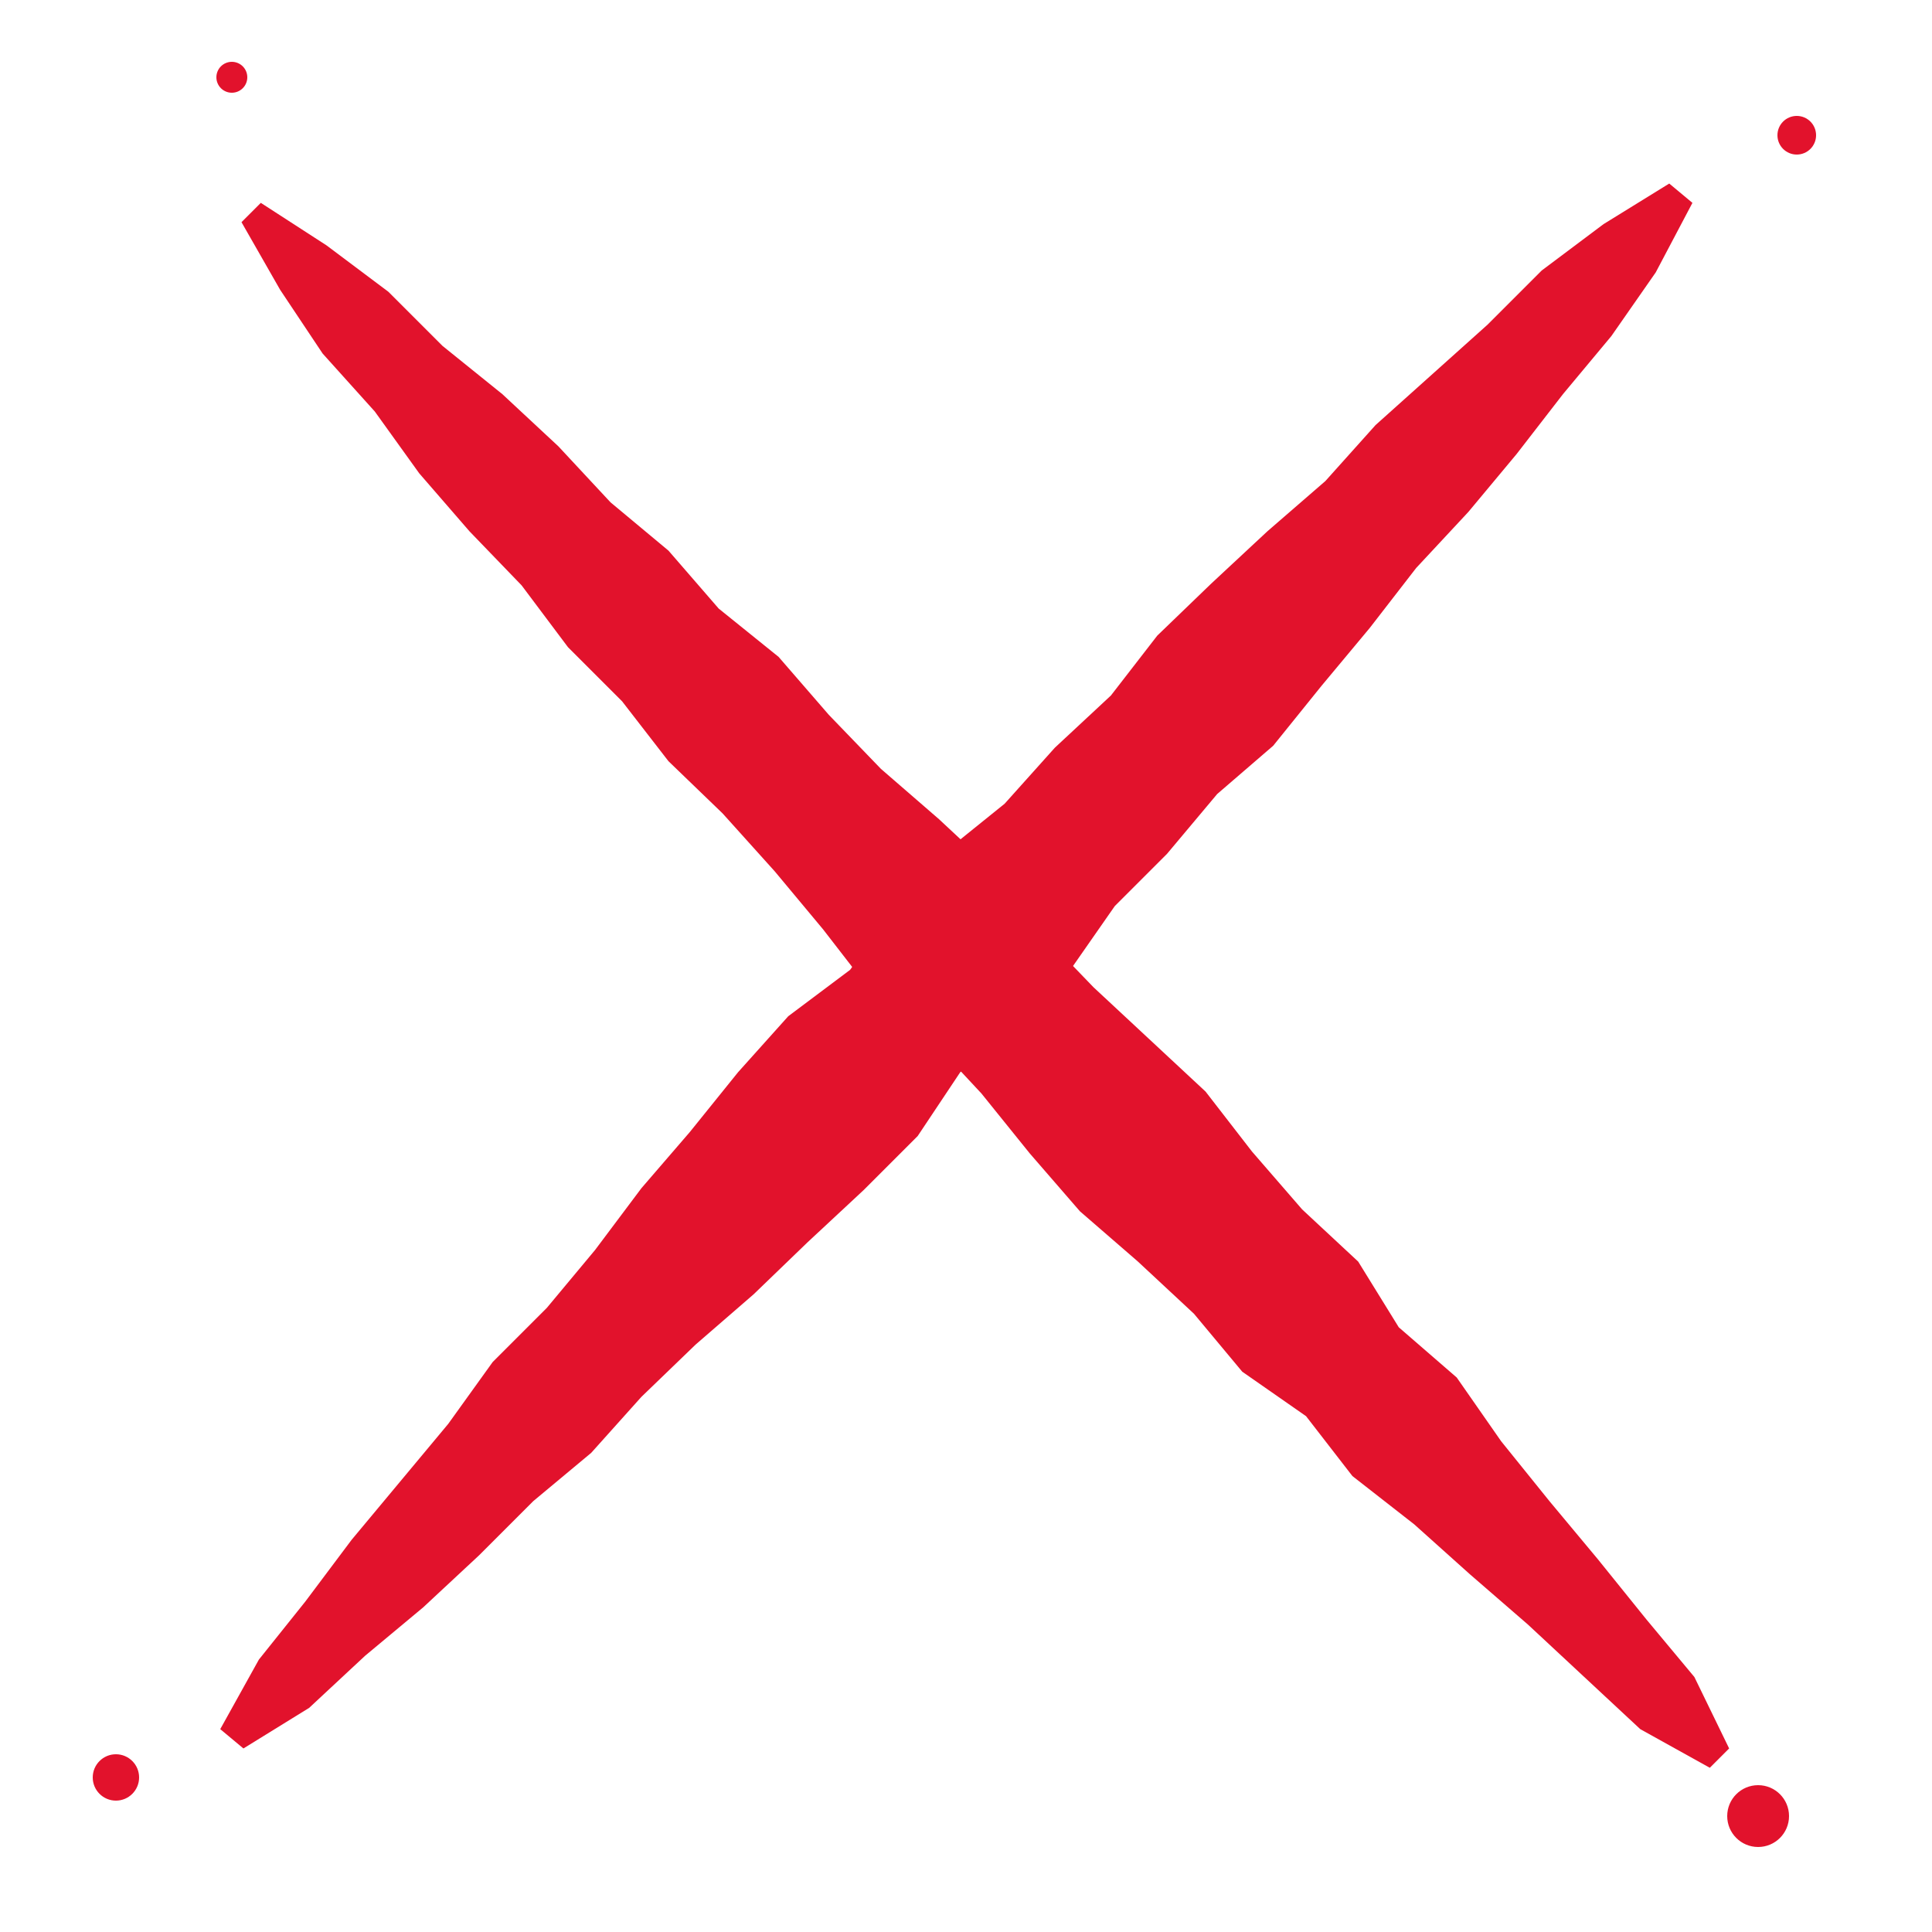
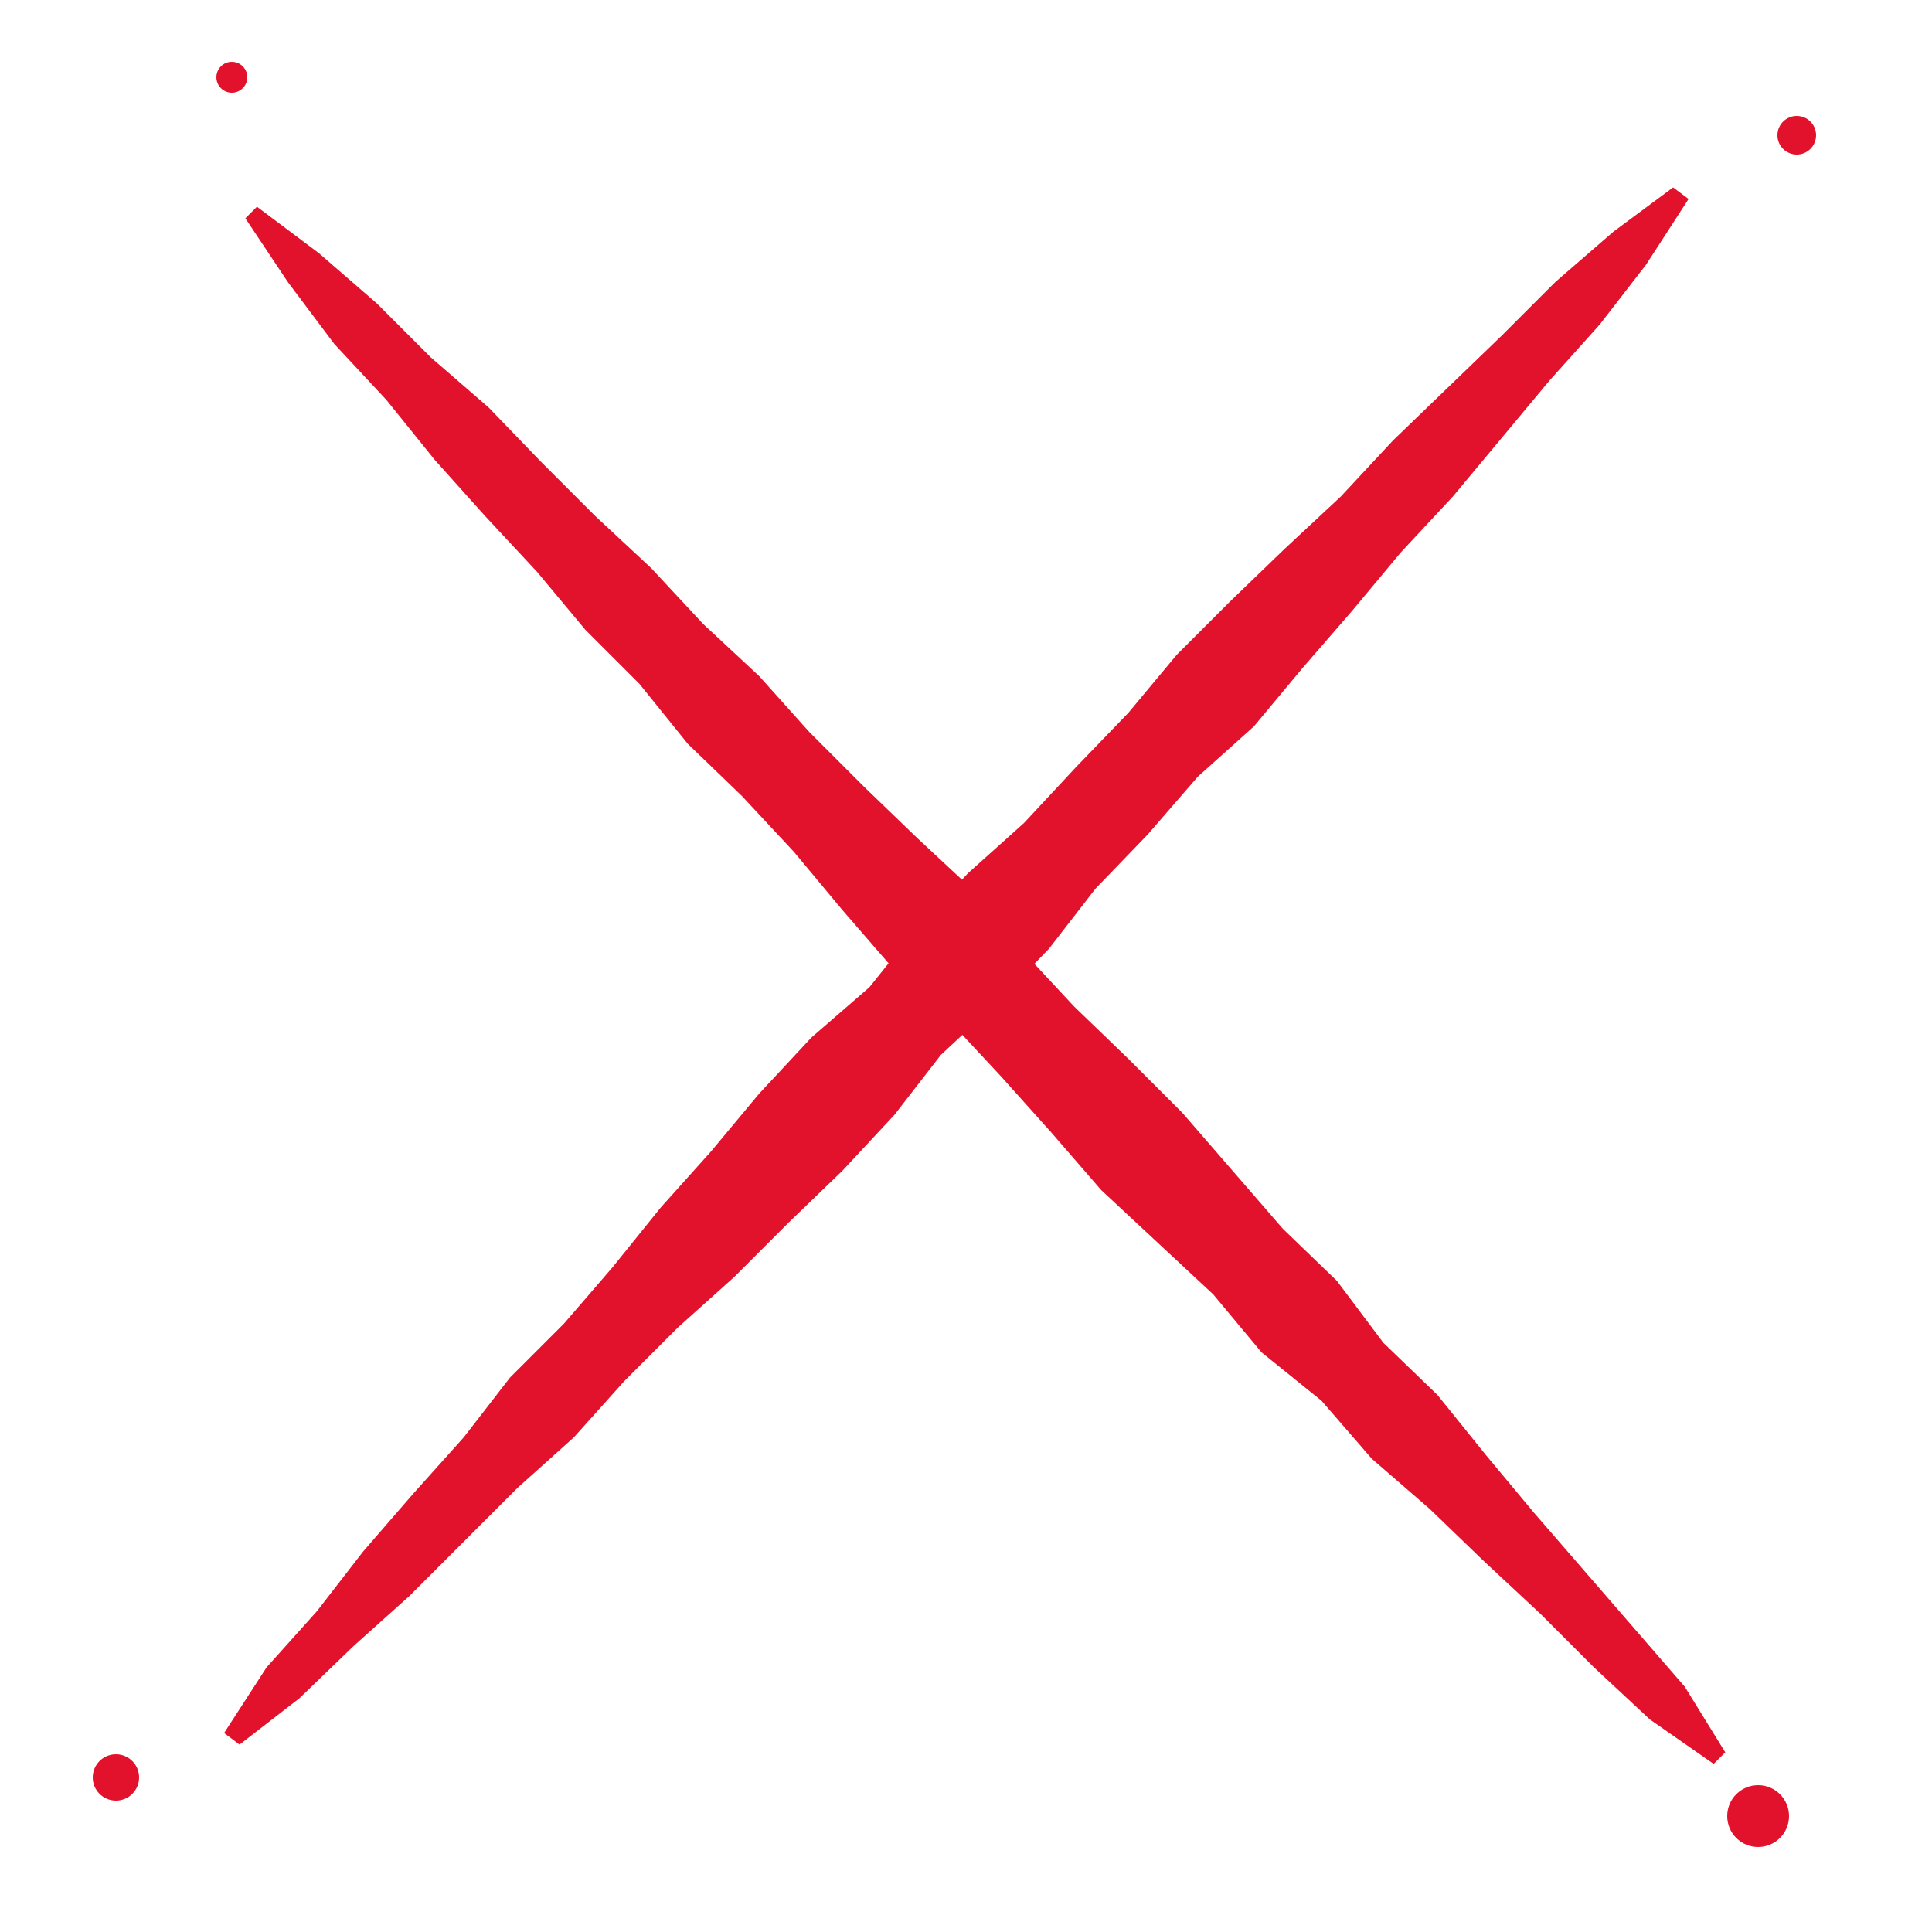
<svg xmlns="http://www.w3.org/2000/svg" viewBox="0 0 100 100">
  <g fill="#e2122c">
-     <polygon points="12.5,11.5 14.5,15.0 16.7,18.3 19.4,21.3 21.7,24.5 24.3,27.5 27.0,30.3 29.4,33.5 32.2,36.3 34.6,39.4 37.4,42.1 40.1,45.1 42.6,48.1 45.0,51.2 48.1,53.7 50.8,56.6 53.3,59.7 55.9,62.7 58.9,65.3 61.8,68.0 64.3,71.0 67.6,73.3 70.0,76.4 73.2,78.9 76.1,81.5 79.1,84.1 82.0,86.8 84.9,89.5 88.5,91.5 89.5,90.5 87.7,86.8 85.2,83.8 82.7,80.7 80.2,77.7 77.7,74.6 75.4,71.3 72.4,68.7 70.3,65.3 67.4,62.6 64.8,59.6 62.4,56.5 59.5,53.8 56.6,51.1 53.9,48.3 51.5,45.1 48.6,42.4 45.6,39.8 42.9,37.0 40.3,34.0 37.2,31.5 34.6,28.5 31.6,26.0 28.9,23.1 26.0,20.4 22.9,17.9 20.1,15.1 16.9,12.7 13.5,10.5" />
-     <polygon points="86.4,9.5 83.0,11.6 79.8,14.0 77.0,16.8 74.1,19.4 71.2,22.0 68.6,24.9 65.6,27.5 62.7,30.2 59.9,32.9 57.5,36.0 54.6,38.7 52.0,41.6 48.9,44.1 46.3,47.0 44.0,50.2 40.8,52.6 38.2,55.5 35.7,58.6 33.2,61.5 30.8,64.7 28.3,67.7 25.5,70.5 23.2,73.7 20.7,76.7 18.2,79.7 15.8,82.9 13.4,85.9 11.4,89.5 12.6,90.5 16.0,88.4 18.9,85.7 21.9,83.2 24.8,80.5 27.6,77.7 30.6,75.2 33.2,72.3 36.0,69.6 39.0,67.0 41.8,64.3 44.7,61.6 47.5,58.8 49.7,55.5 52.7,53.0 55.4,50.2 57.7,46.9 60.4,44.2 63.0,41.1 65.9,38.6 68.4,35.5 70.9,32.5 73.3,29.4 76.0,26.5 78.5,23.5 80.9,20.4 83.4,17.4 85.7,14.1 87.6,10.5" />
+     <polygon points="12.7,11.3 14.9,14.6 17.3,17.8 20.0,20.7 22.5,23.8 25.1,26.7 27.8,29.6 30.3,32.6 33.1,35.4 35.6,38.5 38.4,41.2 41.1,44.1 43.6,47.1 46.2,50.1 49.1,52.8 51.8,55.7 54.4,58.6 57.0,61.6 59.9,64.3 62.8,67.0 65.3,70.0 68.4,72.5 71.0,75.5 74.0,78.1 76.8,80.8 79.7,83.5 82.5,86.3 85.4,89.0 88.7,91.3 89.3,90.7 87.2,87.3 84.6,84.3 82.0,81.3 79.4,78.3 76.9,75.3 74.4,72.2 71.6,69.5 69.2,66.3 66.4,63.6 63.8,60.6 61.2,57.6 58.4,54.8 55.6,52.1 52.9,49.2 50.4,46.1 47.5,43.4 44.7,40.7 41.9,37.9 39.3,35.0 36.4,32.3 33.7,29.4 30.8,26.7 28.0,23.9 25.3,21.1 22.3,18.5 19.5,15.7 16.5,13.1 13.3,10.7" />
+     <polygon points="86.6,9.7 83.5,12.0 80.5,14.6 77.7,17.4 74.9,20.1 72.1,22.8 69.4,25.7 66.5,28.4 63.7,31.1 60.9,33.9 58.4,36.9 55.7,39.7 53.0,42.6 50.1,45.2 47.4,48.1 45.0,51.1 42.0,53.7 39.3,56.6 36.8,59.6 34.2,62.5 31.7,65.6 29.2,68.5 26.4,71.3 24.0,74.4 21.4,77.3 18.8,80.3 16.4,83.4 13.8,86.3 11.6,89.7 12.4,90.3 15.5,87.9 18.3,85.2 21.2,82.6 24.0,79.8 26.8,77.0 29.7,74.4 32.3,71.5 35.1,68.7 38.0,66.1 40.8,63.3 43.6,60.6 46.3,57.7 48.7,54.6 51.6,51.9 54.3,49.1 56.7,46.0 59.4,43.2 62.0,40.2 64.9,37.6 67.4,34.6 70.0,31.6 72.5,28.6 75.2,25.7 77.7,22.7 80.2,19.7 82.8,16.8 85.2,13.7 87.4,10.3" />
    <circle cx="91" cy="94" r="1.6" />
    <circle cx="6" cy="92" r="1.2" />
    <circle cx="93" cy="7" r="1.0" />
    <circle cx="12" cy="4" r="0.8" />
  </g>
</svg>
